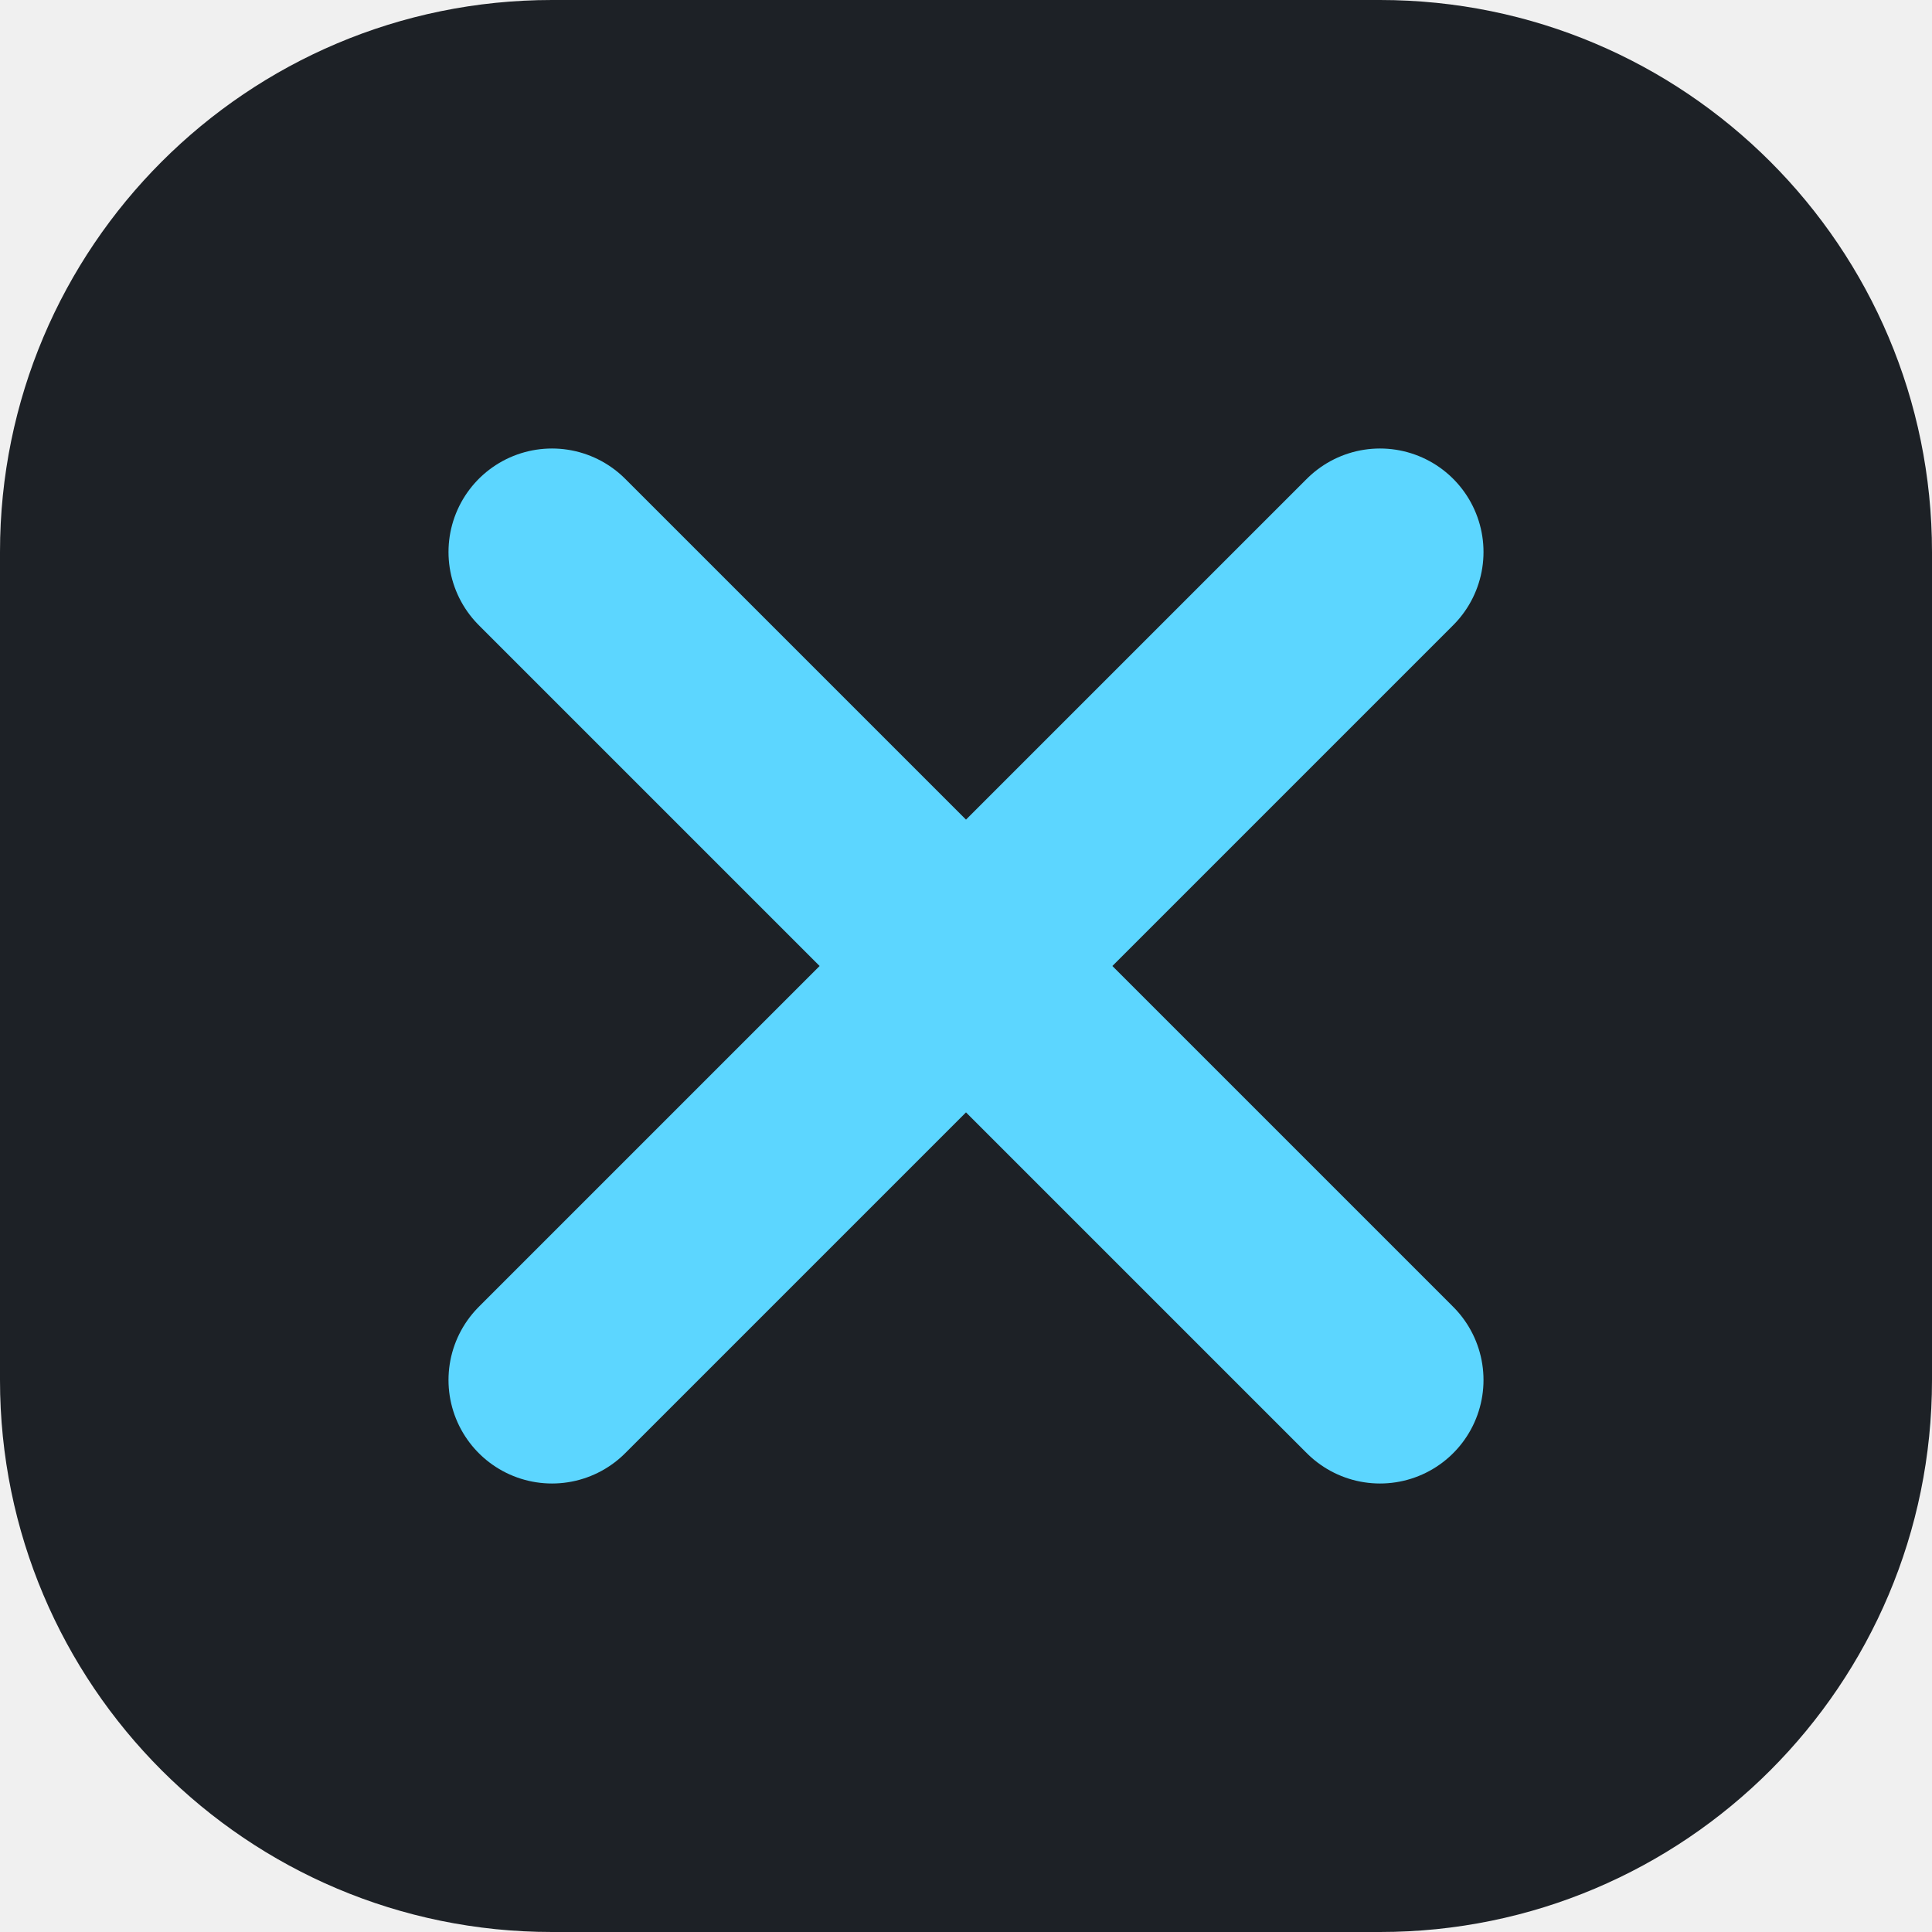
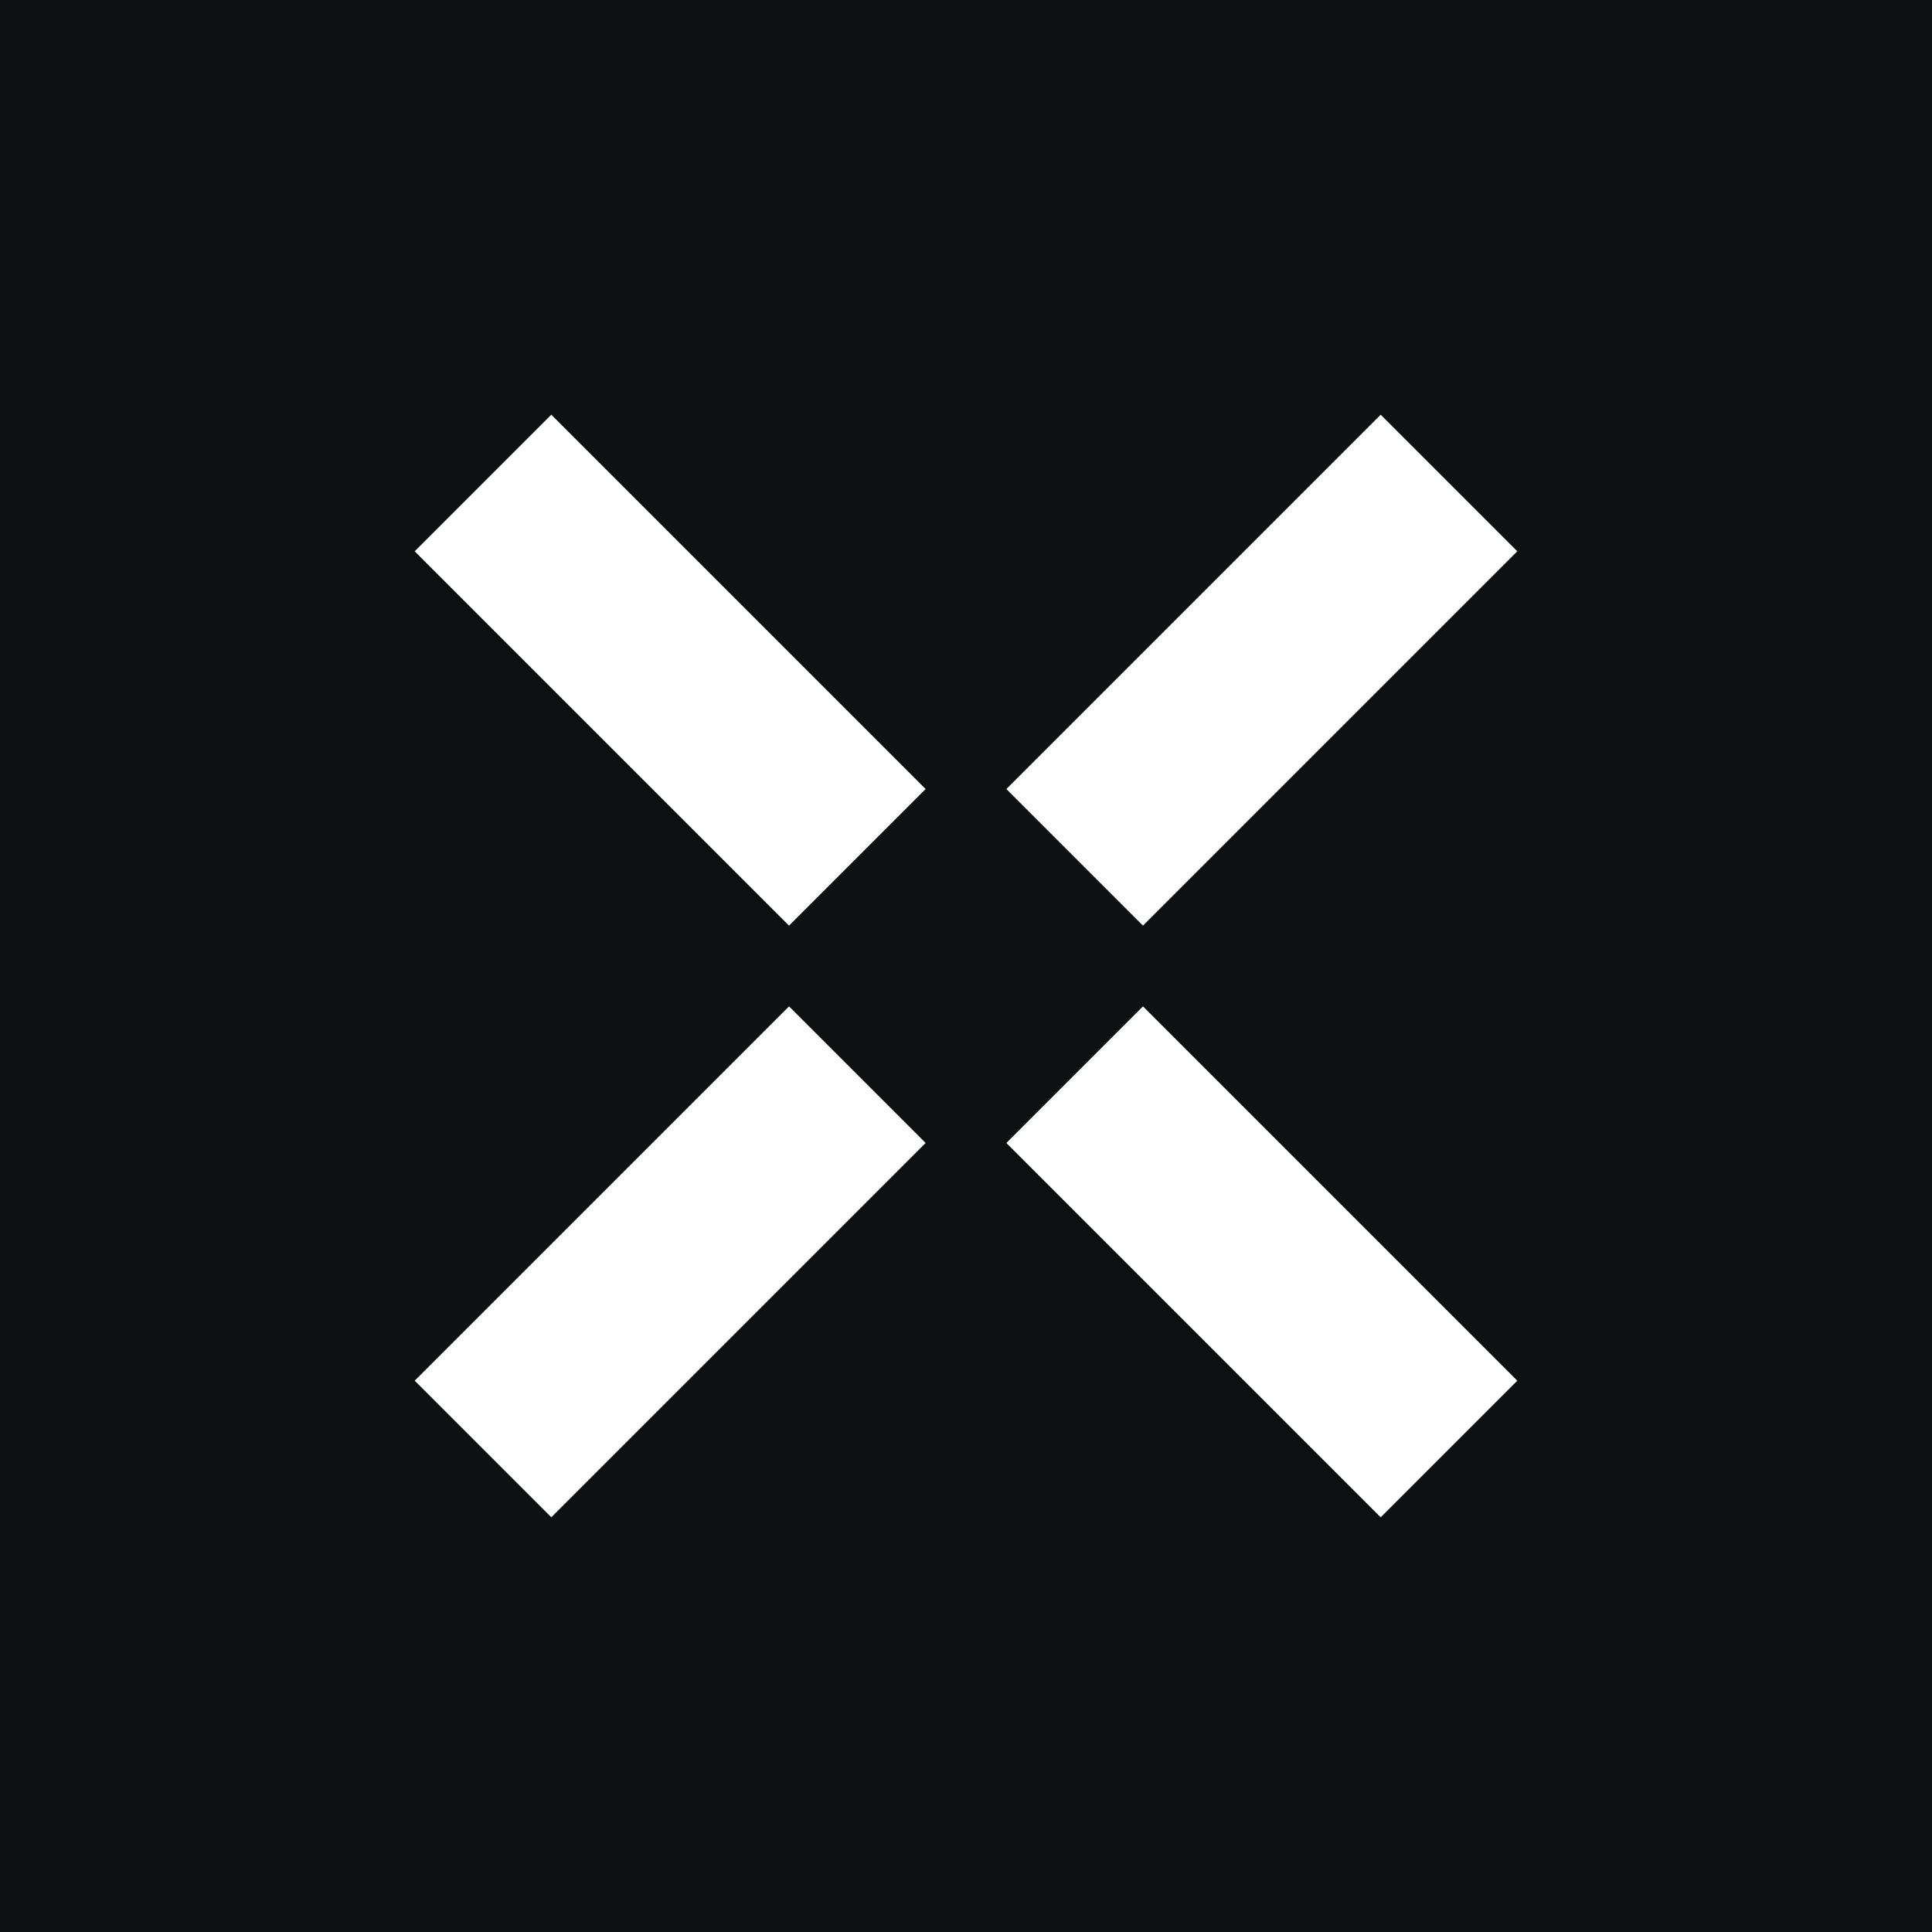
- <svg xmlns="http://www.w3.org/2000/svg" width="28" height="28" viewBox="0 0 28 28">
-   <rect width="28" height="28" rx="8" fill="#1d2126" />
-   <path d="M8 8l12 12M20 8L8 20" stroke="#5cd6ff" stroke-width="3" stroke-linecap="round" />
+ <svg xmlns="http://www.w3.org/2000/svg" width="32" height="32" viewBox="0 0 32 32">
+   <rect width="32" height="32" fill="#0e1011" />
+   <path d="M8 8l6.2 6.2M24 8l-6.2 6.2M8 24l6.2-6.2M24 24l-6.2-6.2" stroke="#fff" stroke-width="3.2" fill="none" />
</svg>
